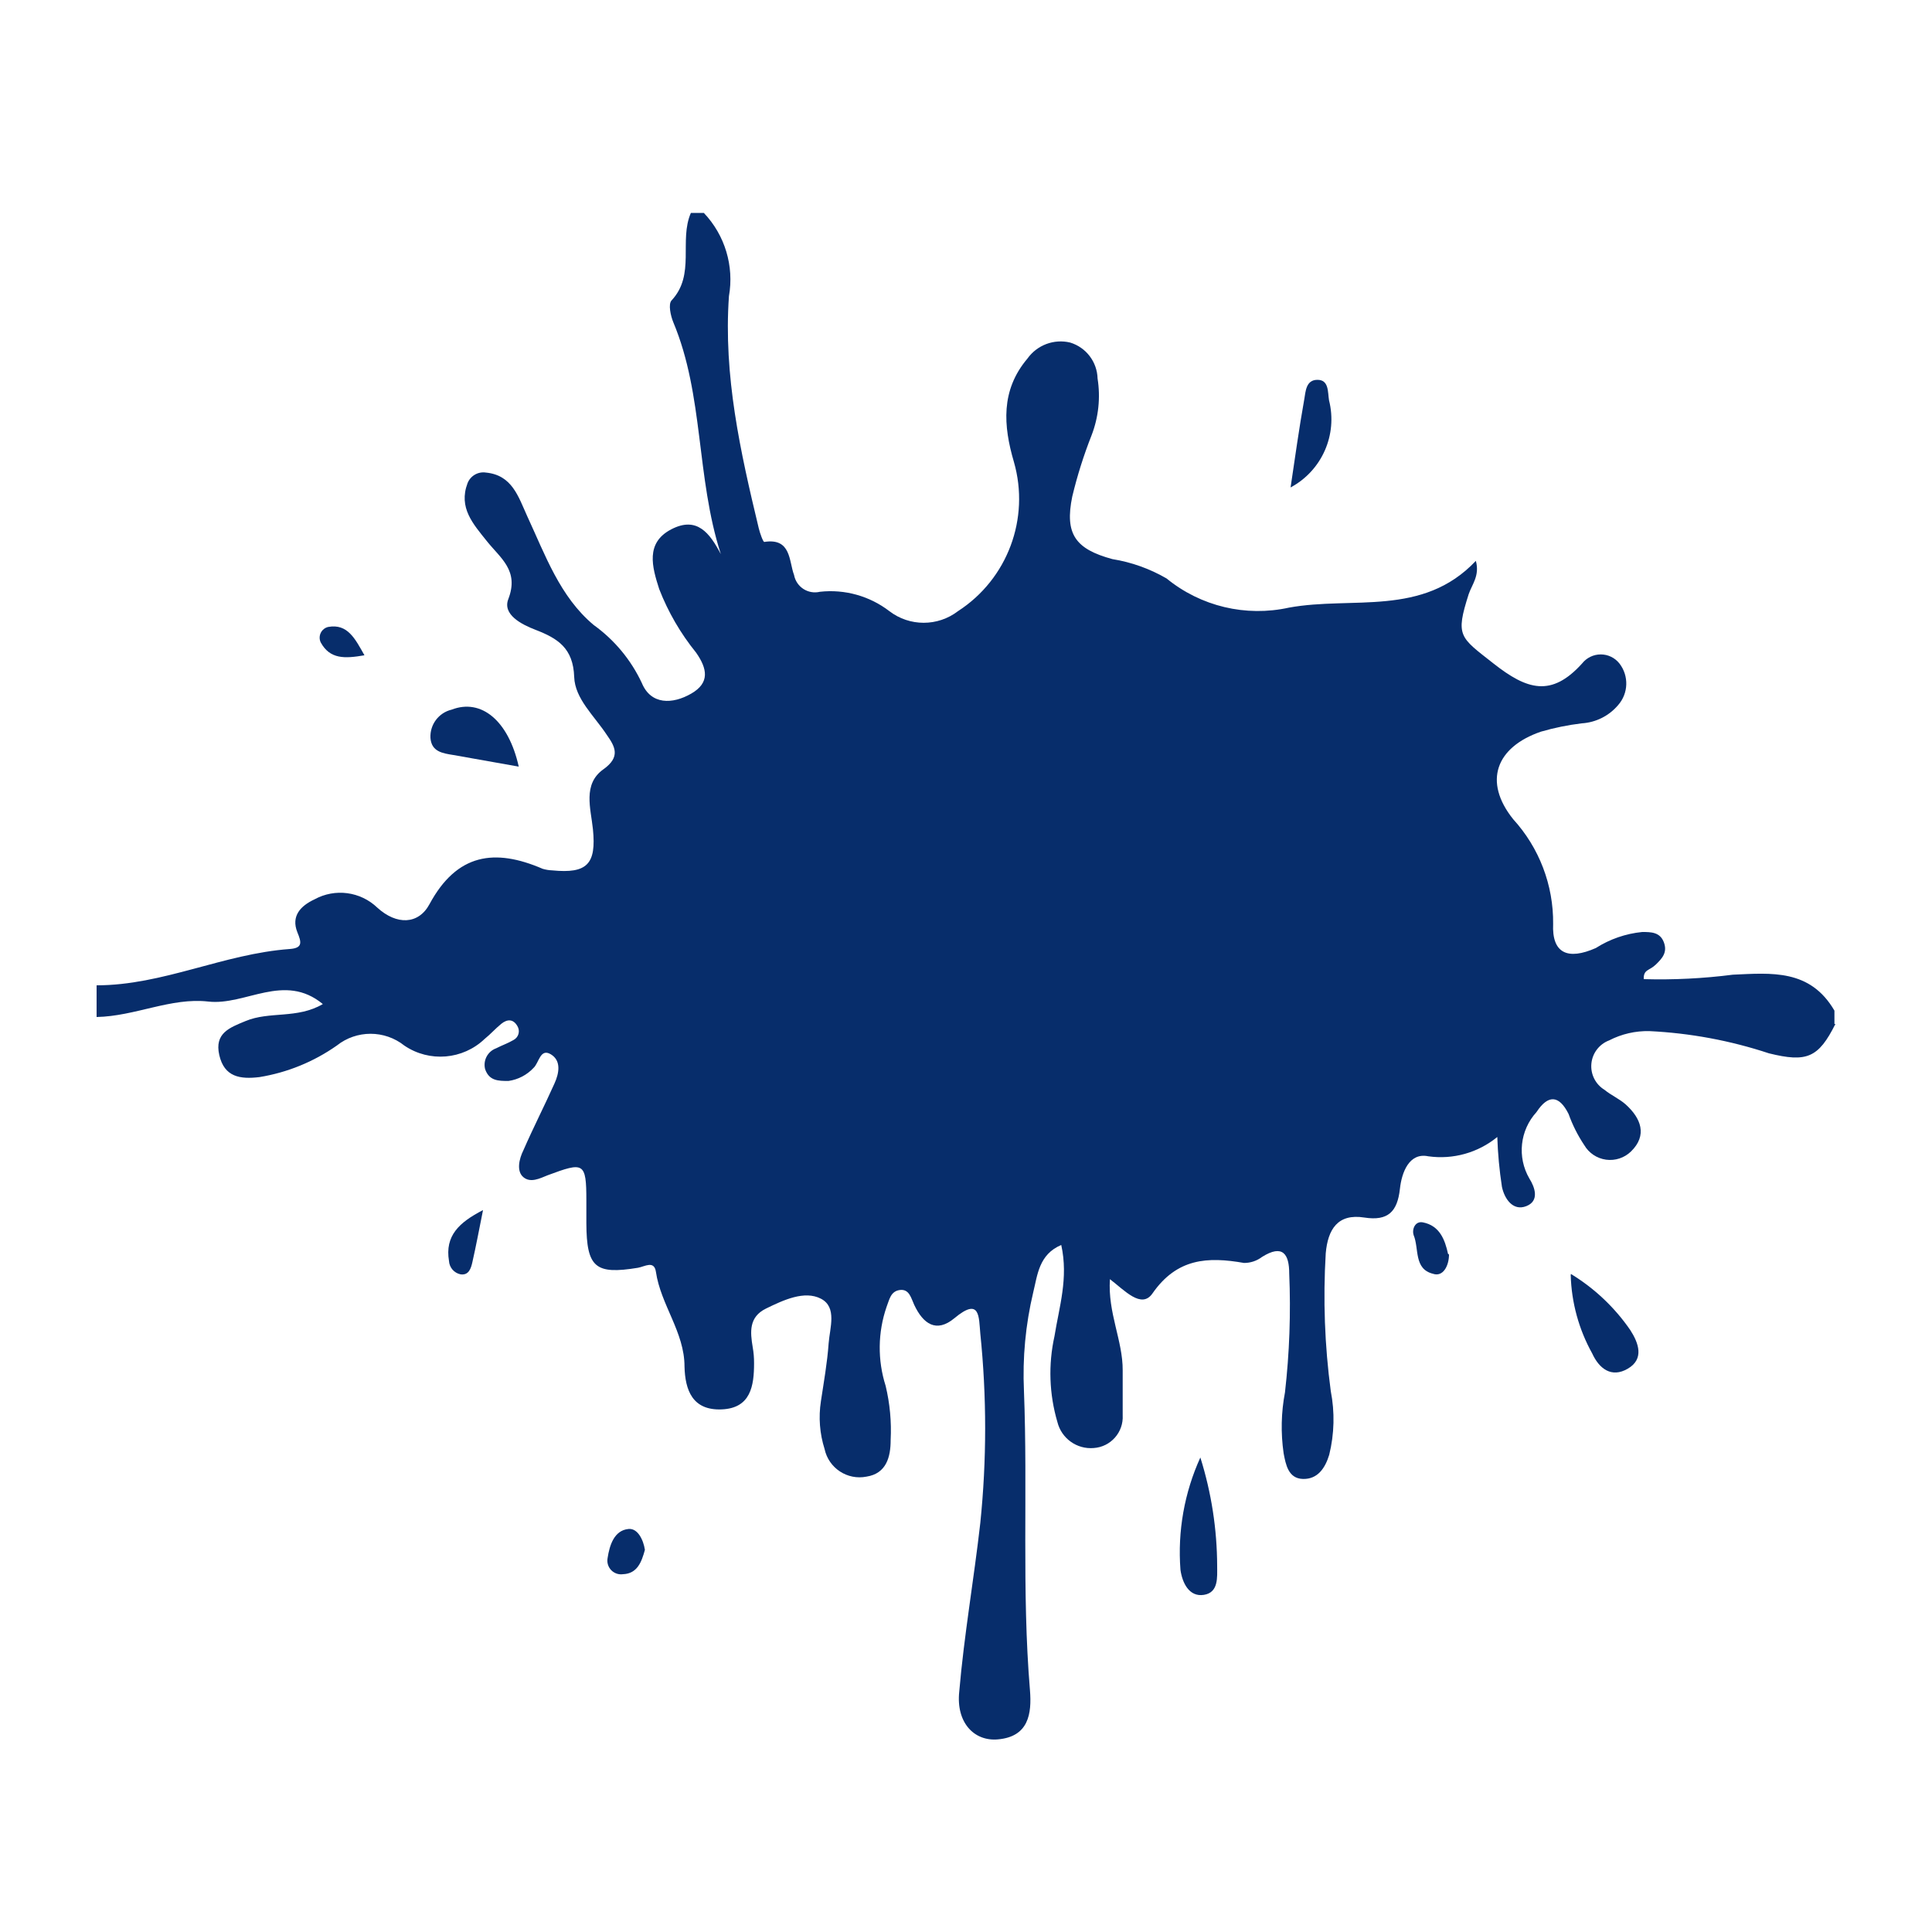
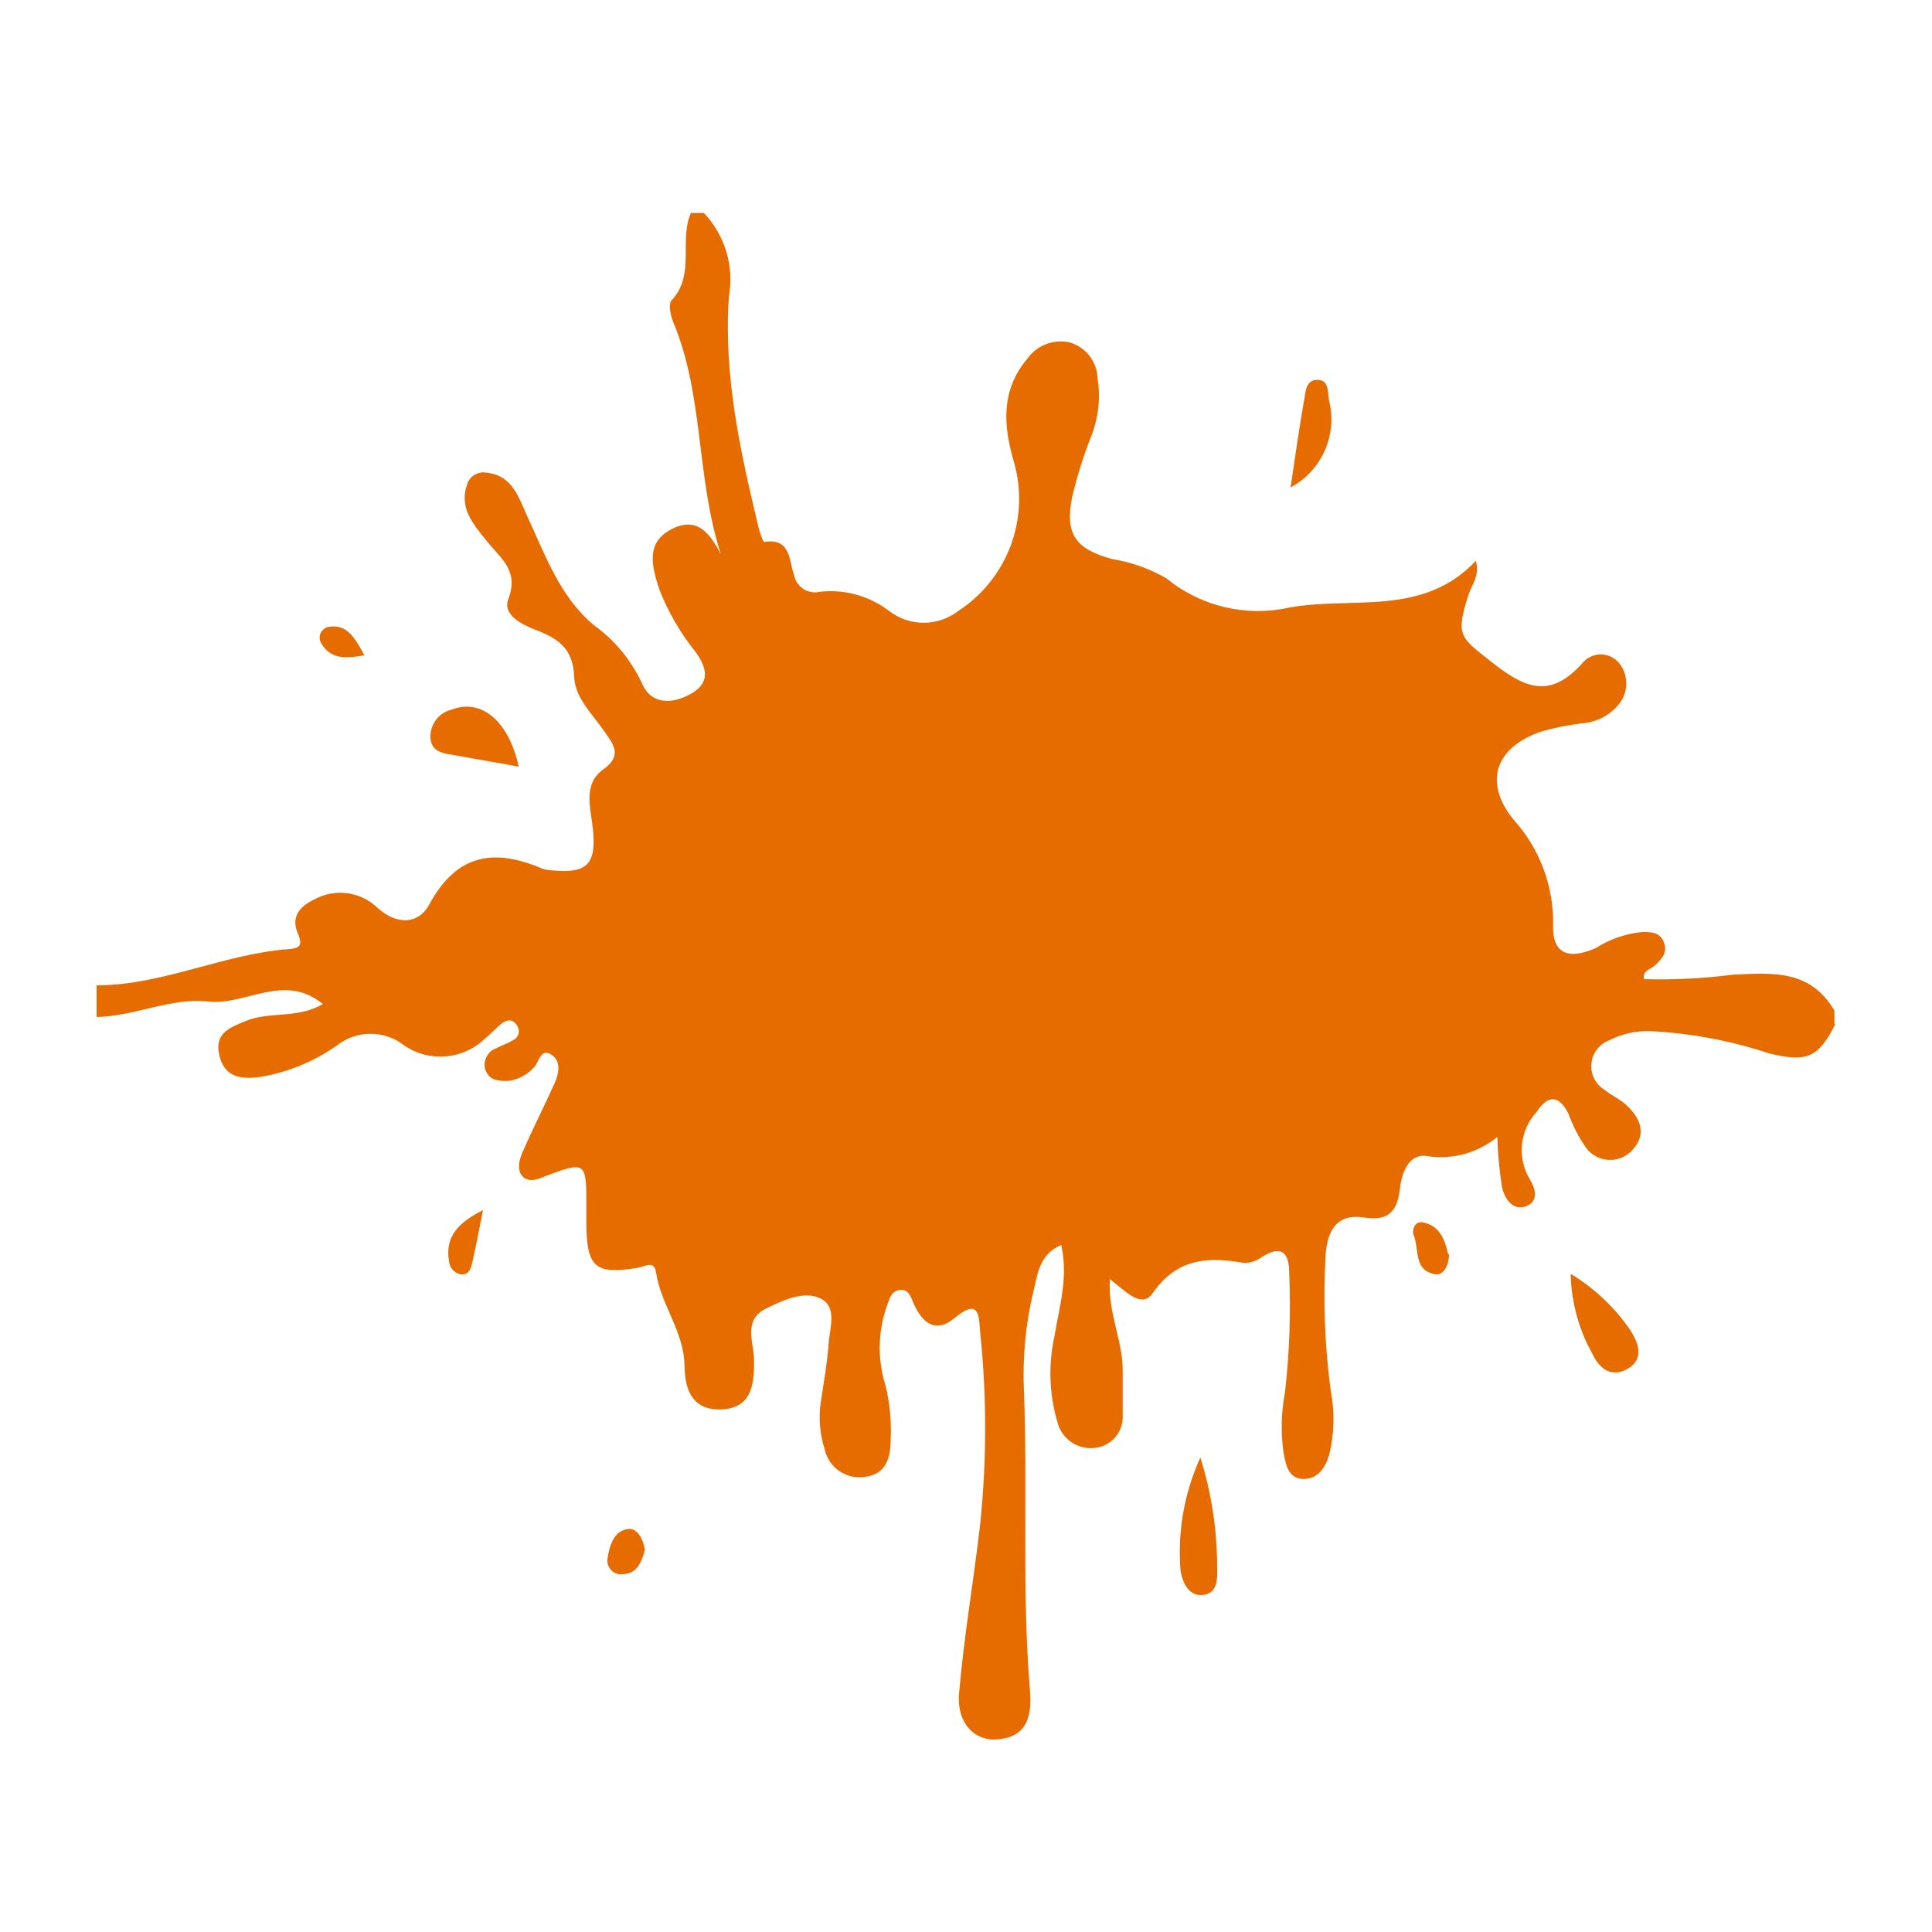
<svg xmlns="http://www.w3.org/2000/svg" id="Layer_2" data-name="Layer 2" viewBox="0 0 100 100">
  <g id="Layer_1-2" data-name="Layer 1-2">
-     <path d="M95,53c-.88,1.76-1.49,2-3.44,1.52a23.26,23.26,0,0,0-6.19-1.15,4.33,4.33,0,0,0-2.08.48,1.43,1.43,0,0,0-.24,2.56c.34.28.76.46,1.09.75.8.72,1.14,1.6.28,2.44A1.55,1.55,0,0,1,82,59.27a7.36,7.36,0,0,1-.81-1.61c-.5-1-1.07-1-1.66-.1A2.92,2.92,0,0,0,79.16,61c.29.46.53,1.16-.16,1.43s-1.13-.38-1.26-1a21.61,21.61,0,0,1-.24-2.58,4.62,4.62,0,0,1-3.57,1c-1-.21-1.38.85-1.47,1.68-.13,1.19-.62,1.68-1.84,1.49-1.38-.22-1.89.61-2,1.85A37.16,37.16,0,0,0,68.88,72a7.66,7.66,0,0,1-.08,3.3c-.21.69-.6,1.27-1.36,1.25s-.89-.75-1-1.33a9.52,9.52,0,0,1,.07-3.15,39.45,39.45,0,0,0,.22-6.15c0-1-.33-1.54-1.41-.86a1.53,1.53,0,0,1-.93.31c-1.88-.33-3.47-.25-4.74,1.58-.57.82-1.45-.17-2.2-.74-.12,1.74.67,3.18.66,4.72,0,.77,0,1.55,0,2.32a1.61,1.61,0,0,1-1.5,1.7,1.78,1.78,0,0,1-1.88-1.35,8.9,8.9,0,0,1-.15-4.44c.24-1.51.73-3,.35-4.72-1.16.49-1.23,1.56-1.45,2.45A18.38,18.38,0,0,0,53,72c.2,5.16-.12,10.33.31,15.48.1,1.23-.07,2.41-1.66,2.55-1.23.11-2.17-.87-2-2.47.25-2.92.76-5.82,1.09-8.73a48,48,0,0,0,0-9.81c-.08-.85,0-1.91-1.34-.79-.94.78-1.62.29-2.08-.69-.16-.34-.25-.83-.74-.77s-.55.52-.69.87a6.5,6.5,0,0,0-.05,4.09,9.86,9.86,0,0,1,.26,2.81c0,.87-.22,1.73-1.25,1.89A1.85,1.85,0,0,1,42.68,75a5.42,5.42,0,0,1-.19-2.47c.15-1,.33-2,.4-3,.06-.8.45-1.87-.4-2.31s-1.94.07-2.84.51-.82,1.22-.69,2a4.57,4.57,0,0,1,.07.83c0,1.17-.17,2.33-1.68,2.39s-1.89-1-1.92-2.22c0-1.78-1.23-3.19-1.48-4.9-.09-.61-.58-.27-.93-.21-2.2.36-2.66,0-2.67-2.31,0-.39,0-.78,0-1.17,0-2-.14-2-2-1.31-.42.17-.89.41-1.26.1s-.22-.95,0-1.39c.51-1.17,1.09-2.3,1.61-3.46.24-.53.36-1.18-.19-1.51s-.61.44-.89.7a2.2,2.2,0,0,1-1.3.68c-.52,0-1,0-1.21-.61a.91.91,0,0,1,.57-1.08c.29-.15.61-.26.9-.43a.51.51,0,0,0,.2-.72c-.21-.37-.52-.37-.83-.12s-.56.54-.86.78a3.32,3.32,0,0,1-4.16.35,2.81,2.81,0,0,0-3.5,0,9.66,9.66,0,0,1-4,1.63c-1,.12-1.82,0-2.08-1.14s.54-1.42,1.36-1.76c1.24-.52,2.67-.1,4-.88-2-1.65-4,.09-5.93-.13S7,52.6,5,52.64V51c3.43,0,6.56-1.63,10-1.88.67-.05.61-.34.39-.87-.33-.83.16-1.36.89-1.7a2.77,2.77,0,0,1,3.25.43c1,.91,2.13.88,2.7-.18,1.42-2.63,3.38-2.9,5.86-1.83a2,2,0,0,0,.49.08c1.82.18,2.29-.33,2.11-2.13-.11-1.07-.54-2.33.54-3.1.9-.64.61-1.17.18-1.78-.66-1-1.65-1.87-1.69-3-.05-1.5-.86-2-2-2.44-.73-.28-1.72-.79-1.41-1.59.57-1.48-.4-2.11-1.11-3s-1.48-1.73-1-3a.88.88,0,0,1,.95-.55c1.36.13,1.68,1.25,2.14,2.26.93,2,1.69,4.17,3.44,5.63a7.74,7.74,0,0,1,2.49,3c.47,1.14,1.59,1.11,2.56.55s.83-1.29.25-2.12a12.3,12.3,0,0,1-1.91-3.29c-.37-1.15-.72-2.39.62-3.09s2,.2,2.57,1.28c-1.29-4-.87-8.2-2.46-12-.14-.34-.27-.94-.09-1.13,1.25-1.34.37-3.09,1-4.53h.67a5,5,0,0,1,1.3,4.31c-.29,4.11.59,8.05,1.54,12,.06.26.23.73.29.72,1.4-.22,1.27,1,1.54,1.71a1.1,1.1,0,0,0,1.34.87,5,5,0,0,1,3.59,1,2.92,2.92,0,0,0,3.56,0,6.92,6.92,0,0,0,2.89-7.72c-.55-1.87-.69-3.71.7-5.35a2.11,2.11,0,0,1,2.21-.83,2,2,0,0,1,1.42,1.86,5.69,5.69,0,0,1-.31,2.94,23.69,23.69,0,0,0-1,3.17c-.4,1.94.16,2.72,2.08,3.24a8.17,8.17,0,0,1,2.8,1,7.47,7.47,0,0,0,6.34,1.51c3.28-.6,6.91.5,9.67-2.42.21.76-.2,1.22-.37,1.72-.7,2.19-.46,2.22,1.28,3.59s3,1.76,4.59,0a1.23,1.23,0,0,1,1.93,0,1.69,1.69,0,0,1-.07,2.16,2.68,2.68,0,0,1-1.88.94,13.37,13.37,0,0,0-2.11.43c-2.33.8-3,2.58-1.44,4.53a7.92,7.92,0,0,1,2.07,5.42c-.07,1.53.76,1.89,2.21,1.25A5.47,5.47,0,0,1,85,48.24c.45,0,.92,0,1.12.53s-.09.84-.42,1.16-.64.24-.62.75a29.61,29.61,0,0,0,4.61-.23c2-.09,4-.3,5.26,1.86V53Z" style="fill:#072d6b" />
-     <path d="M62.13,75.44A18.89,18.89,0,0,1,63,81.05c0,.59.08,1.38-.69,1.5s-1.12-.64-1.21-1.3A11.85,11.85,0,0,1,62.13,75.44Z" style="fill:#072d6b" />
-     <path d="M81.31,65.94a10.11,10.11,0,0,1,3.07,2.9c.44.68.73,1.5-.12,2s-1.49,0-1.85-.79A8.84,8.84,0,0,1,81.3,66Z" style="fill:#072d6b" />
-     <path d="M25,62.64c-.2,1-.36,1.85-.55,2.69-.07.31-.18.69-.61.63a.75.75,0,0,1-.6-.69c-.22-1.31.53-2,1.75-2.63Z" style="fill:#072d6b" />
-     <path d="M75,64.93c0,.59-.31,1.18-.83,1-1-.25-.71-1.3-1-2-.1-.31.08-.74.48-.66.87.17,1.14.9,1.3,1.63Z" style="fill:#072d6b" />
-     <path d="M33.38,80.22c-.17.62-.39,1.23-1.13,1.26a.71.71,0,0,1-.8-.84c.1-.66.34-1.43,1.08-1.5C33,79.09,33.3,79.69,33.38,80.22Z" style="fill:#072d6b" />
-     <path d="M66.8,25.23c.23-1.54.44-3.06.71-4.57.07-.39.08-1,.68-1s.53.63.6,1.06A4,4,0,0,1,66.8,25.23Z" style="fill:#072d6b" />
-     <path d="M26.85,39.68l-3.38-.6c-.56-.09-1.14-.17-1.19-.89a1.43,1.43,0,0,1,1.1-1.46C24.91,36.14,26.32,37.3,26.85,39.68Z" style="fill:#072d6b" />
-     <path d="M18.85,33.92c-1,.17-1.77.21-2.25-.67a.57.57,0,0,1,.39-.8c1-.18,1.39.61,1.87,1.46Z" style="fill:#072d6b" />
+     <path d="M95,53c-.88,1.76-1.49,2-3.44,1.52a23.26,23.26,0,0,0-6.19-1.15,4.33,4.33,0,0,0-2.08.48,1.43,1.43,0,0,0-.24,2.56c.34.28.76.46,1.09.75.8.72,1.14,1.6.28,2.44A1.55,1.55,0,0,1,82,59.27a7.36,7.36,0,0,1-.81-1.61c-.5-1-1.07-1-1.66-.1A2.92,2.92,0,0,0,79.16,61c.29.46.53,1.16-.16,1.43s-1.13-.38-1.26-1a21.61,21.61,0,0,1-.24-2.58,4.62,4.62,0,0,1-3.57,1c-1-.21-1.38.85-1.47,1.68-.13,1.19-.62,1.68-1.84,1.49-1.38-.22-1.89.61-2,1.85A37.16,37.16,0,0,0,68.88,72a7.66,7.66,0,0,1-.08,3.3c-.21.69-.6,1.27-1.36,1.25s-.89-.75-1-1.33a9.52,9.52,0,0,1,.07-3.15,39.45,39.45,0,0,0,.22-6.15c0-1-.33-1.54-1.41-.86a1.53,1.53,0,0,1-.93.31c-1.88-.33-3.47-.25-4.74,1.58-.57.82-1.45-.17-2.2-.74-.12,1.74.67,3.18.66,4.72,0,.77,0,1.55,0,2.32a1.61,1.61,0,0,1-1.5,1.7,1.78,1.78,0,0,1-1.88-1.35,8.9,8.9,0,0,1-.15-4.44c.24-1.51.73-3,.35-4.72-1.16.49-1.23,1.56-1.45,2.45A18.38,18.38,0,0,0,53,72c.2,5.16-.12,10.33.31,15.48.1,1.23-.07,2.41-1.66,2.55-1.23.11-2.17-.87-2-2.47.25-2.92.76-5.82,1.09-8.73a48,48,0,0,0,0-9.81c-.08-.85,0-1.91-1.34-.79-.94.78-1.62.29-2.08-.69-.16-.34-.25-.83-.74-.77s-.55.52-.69.87a6.5,6.5,0,0,0-.05,4.09,9.86,9.86,0,0,1,.26,2.81c0,.87-.22,1.73-1.25,1.89A1.85,1.85,0,0,1,42.68,75a5.42,5.42,0,0,1-.19-2.47c.15-1,.33-2,.4-3,.06-.8.45-1.87-.4-2.31s-1.94.07-2.84.51-.82,1.22-.69,2a4.57,4.57,0,0,1,.07.83c0,1.17-.17,2.33-1.68,2.39s-1.89-1-1.92-2.22c0-1.78-1.23-3.19-1.48-4.9-.09-.61-.58-.27-.93-.21-2.2.36-2.66,0-2.67-2.31,0-.39,0-.78,0-1.17,0-2-.14-2-2-1.31-.42.17-.89.41-1.26.1s-.22-.95,0-1.39c.51-1.17,1.09-2.3,1.61-3.46.24-.53.36-1.18-.19-1.51s-.61.44-.89.7a2.2,2.2,0,0,1-1.3.68c-.52,0-1,0-1.21-.61a.91.91,0,0,1,.57-1.08c.29-.15.61-.26.9-.43a.51.51,0,0,0,.2-.72c-.21-.37-.52-.37-.83-.12s-.56.54-.86.78a3.32,3.32,0,0,1-4.16.35,2.81,2.81,0,0,0-3.5,0,9.66,9.66,0,0,1-4,1.63c-1,.12-1.82,0-2.08-1.14s.54-1.42,1.36-1.76c1.24-.52,2.67-.1,4-.88-2-1.65-4,.09-5.93-.13S7,52.6,5,52.64V51c3.43,0,6.56-1.63,10-1.88.67-.05.61-.34.39-.87-.33-.83.16-1.36.89-1.7a2.77,2.77,0,0,1,3.25.43c1,.91,2.13.88,2.7-.18,1.42-2.63,3.38-2.9,5.86-1.83a2,2,0,0,0,.49.08c1.82.18,2.29-.33,2.11-2.13-.11-1.07-.54-2.33.54-3.1.9-.64.61-1.17.18-1.78-.66-1-1.65-1.87-1.69-3-.05-1.5-.86-2-2-2.44-.73-.28-1.72-.79-1.41-1.59.57-1.48-.4-2.11-1.11-3s-1.48-1.73-1-3a.88.88,0,0,1,.95-.55c1.36.13,1.68,1.25,2.14,2.26.93,2,1.69,4.17,3.44,5.63a7.74,7.74,0,0,1,2.49,3c.47,1.14,1.59,1.11,2.56.55s.83-1.29.25-2.12a12.3,12.3,0,0,1-1.91-3.29c-.37-1.15-.72-2.39.62-3.09s2,.2,2.57,1.28c-1.29-4-.87-8.2-2.46-12-.14-.34-.27-.94-.09-1.13,1.25-1.34.37-3.09,1-4.53h.67a5,5,0,0,1,1.3,4.31c-.29,4.11.59,8.05,1.54,12,.06.26.23.73.29.72,1.4-.22,1.27,1,1.54,1.71a1.1,1.1,0,0,0,1.34.87,5,5,0,0,1,3.59,1,2.92,2.92,0,0,0,3.56,0,6.92,6.92,0,0,0,2.89-7.72c-.55-1.87-.69-3.71.7-5.35a2.11,2.11,0,0,1,2.21-.83,2,2,0,0,1,1.42,1.86,5.69,5.69,0,0,1-.31,2.94,23.69,23.69,0,0,0-1,3.17c-.4,1.94.16,2.72,2.08,3.24a8.17,8.17,0,0,1,2.8,1,7.47,7.47,0,0,0,6.34,1.51c3.28-.6,6.91.5,9.67-2.42.21.76-.2,1.22-.37,1.72-.7,2.19-.46,2.22,1.28,3.59s3,1.76,4.59,0a1.23,1.23,0,0,1,1.93,0,1.69,1.69,0,0,1-.07,2.16,2.68,2.68,0,0,1-1.88.94,13.37,13.37,0,0,0-2.11.43c-2.33.8-3,2.58-1.44,4.53a7.92,7.92,0,0,1,2.07,5.42c-.07,1.53.76,1.89,2.21,1.25A5.47,5.47,0,0,1,85,48.24c.45,0,.92,0,1.12.53s-.09.84-.42,1.16-.64.24-.62.75a29.61,29.61,0,0,0,4.61-.23c2-.09,4-.3,5.26,1.86V53Z" style="fill:#E66C00" />
+     <path d="M62.13,75.44A18.89,18.89,0,0,1,63,81.05c0,.59.08,1.38-.69,1.5s-1.12-.64-1.21-1.3A11.85,11.85,0,0,1,62.13,75.44Z" style="fill:#E66C00" />
+     <path d="M81.31,65.94a10.11,10.11,0,0,1,3.07,2.9c.44.68.73,1.5-.12,2s-1.49,0-1.85-.79A8.84,8.84,0,0,1,81.3,66Z" style="fill:#E66C00" />
+     <path d="M25,62.64c-.2,1-.36,1.85-.55,2.69-.07.31-.18.69-.61.63a.75.75,0,0,1-.6-.69c-.22-1.31.53-2,1.75-2.63Z" style="fill:#E66C00" />
+     <path d="M75,64.93c0,.59-.31,1.18-.83,1-1-.25-.71-1.3-1-2-.1-.31.08-.74.48-.66.87.17,1.14.9,1.3,1.63Z" style="fill:#E66C00" />
+     <path d="M33.38,80.22c-.17.62-.39,1.23-1.13,1.26a.71.71,0,0,1-.8-.84c.1-.66.34-1.43,1.08-1.5C33,79.09,33.3,79.69,33.38,80.22Z" style="fill:#E66C00" />
+     <path d="M66.8,25.23c.23-1.54.44-3.06.71-4.57.07-.39.08-1,.68-1s.53.63.6,1.06A4,4,0,0,1,66.8,25.23Z" style="fill:#E66C00" />
+     <path d="M26.85,39.68l-3.38-.6c-.56-.09-1.14-.17-1.19-.89a1.43,1.43,0,0,1,1.1-1.46C24.91,36.14,26.32,37.3,26.85,39.68Z" style="fill:#E66C00" />
+     <path d="M18.85,33.92c-1,.17-1.77.21-2.25-.67a.57.57,0,0,1,.39-.8c1-.18,1.39.61,1.87,1.46Z" style="fill:#E66C00" />
  </g>
</svg>
